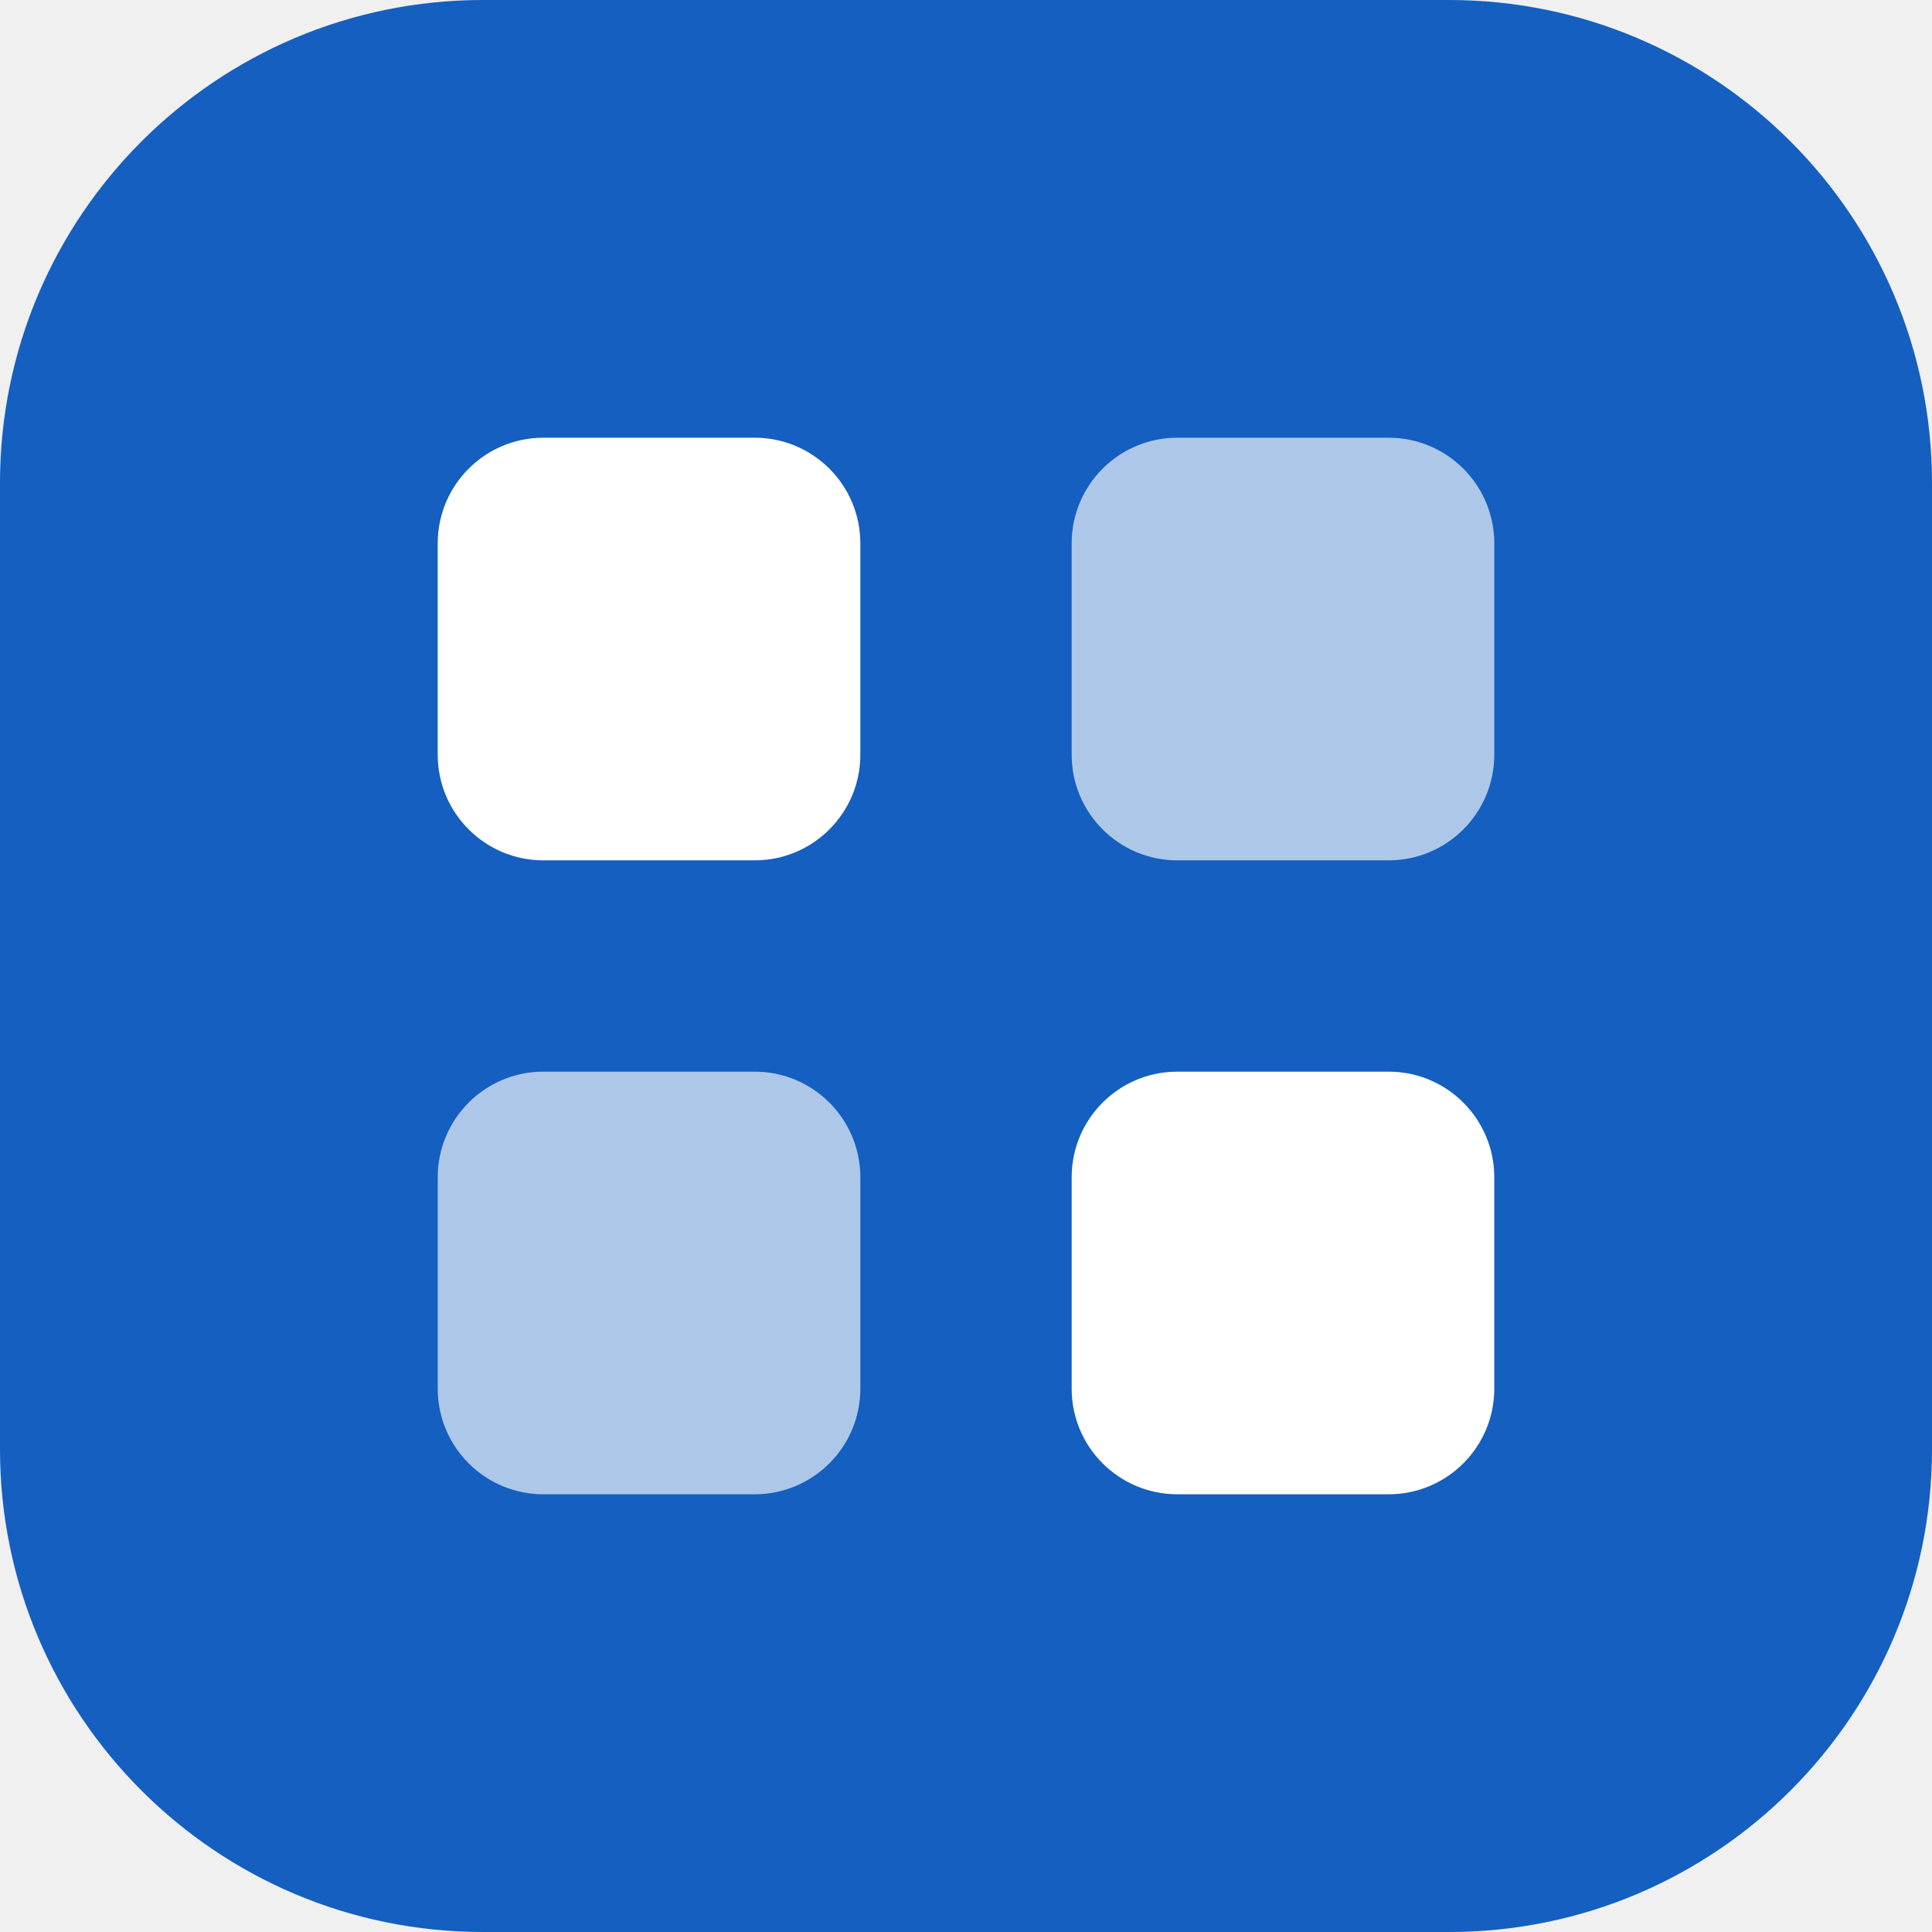
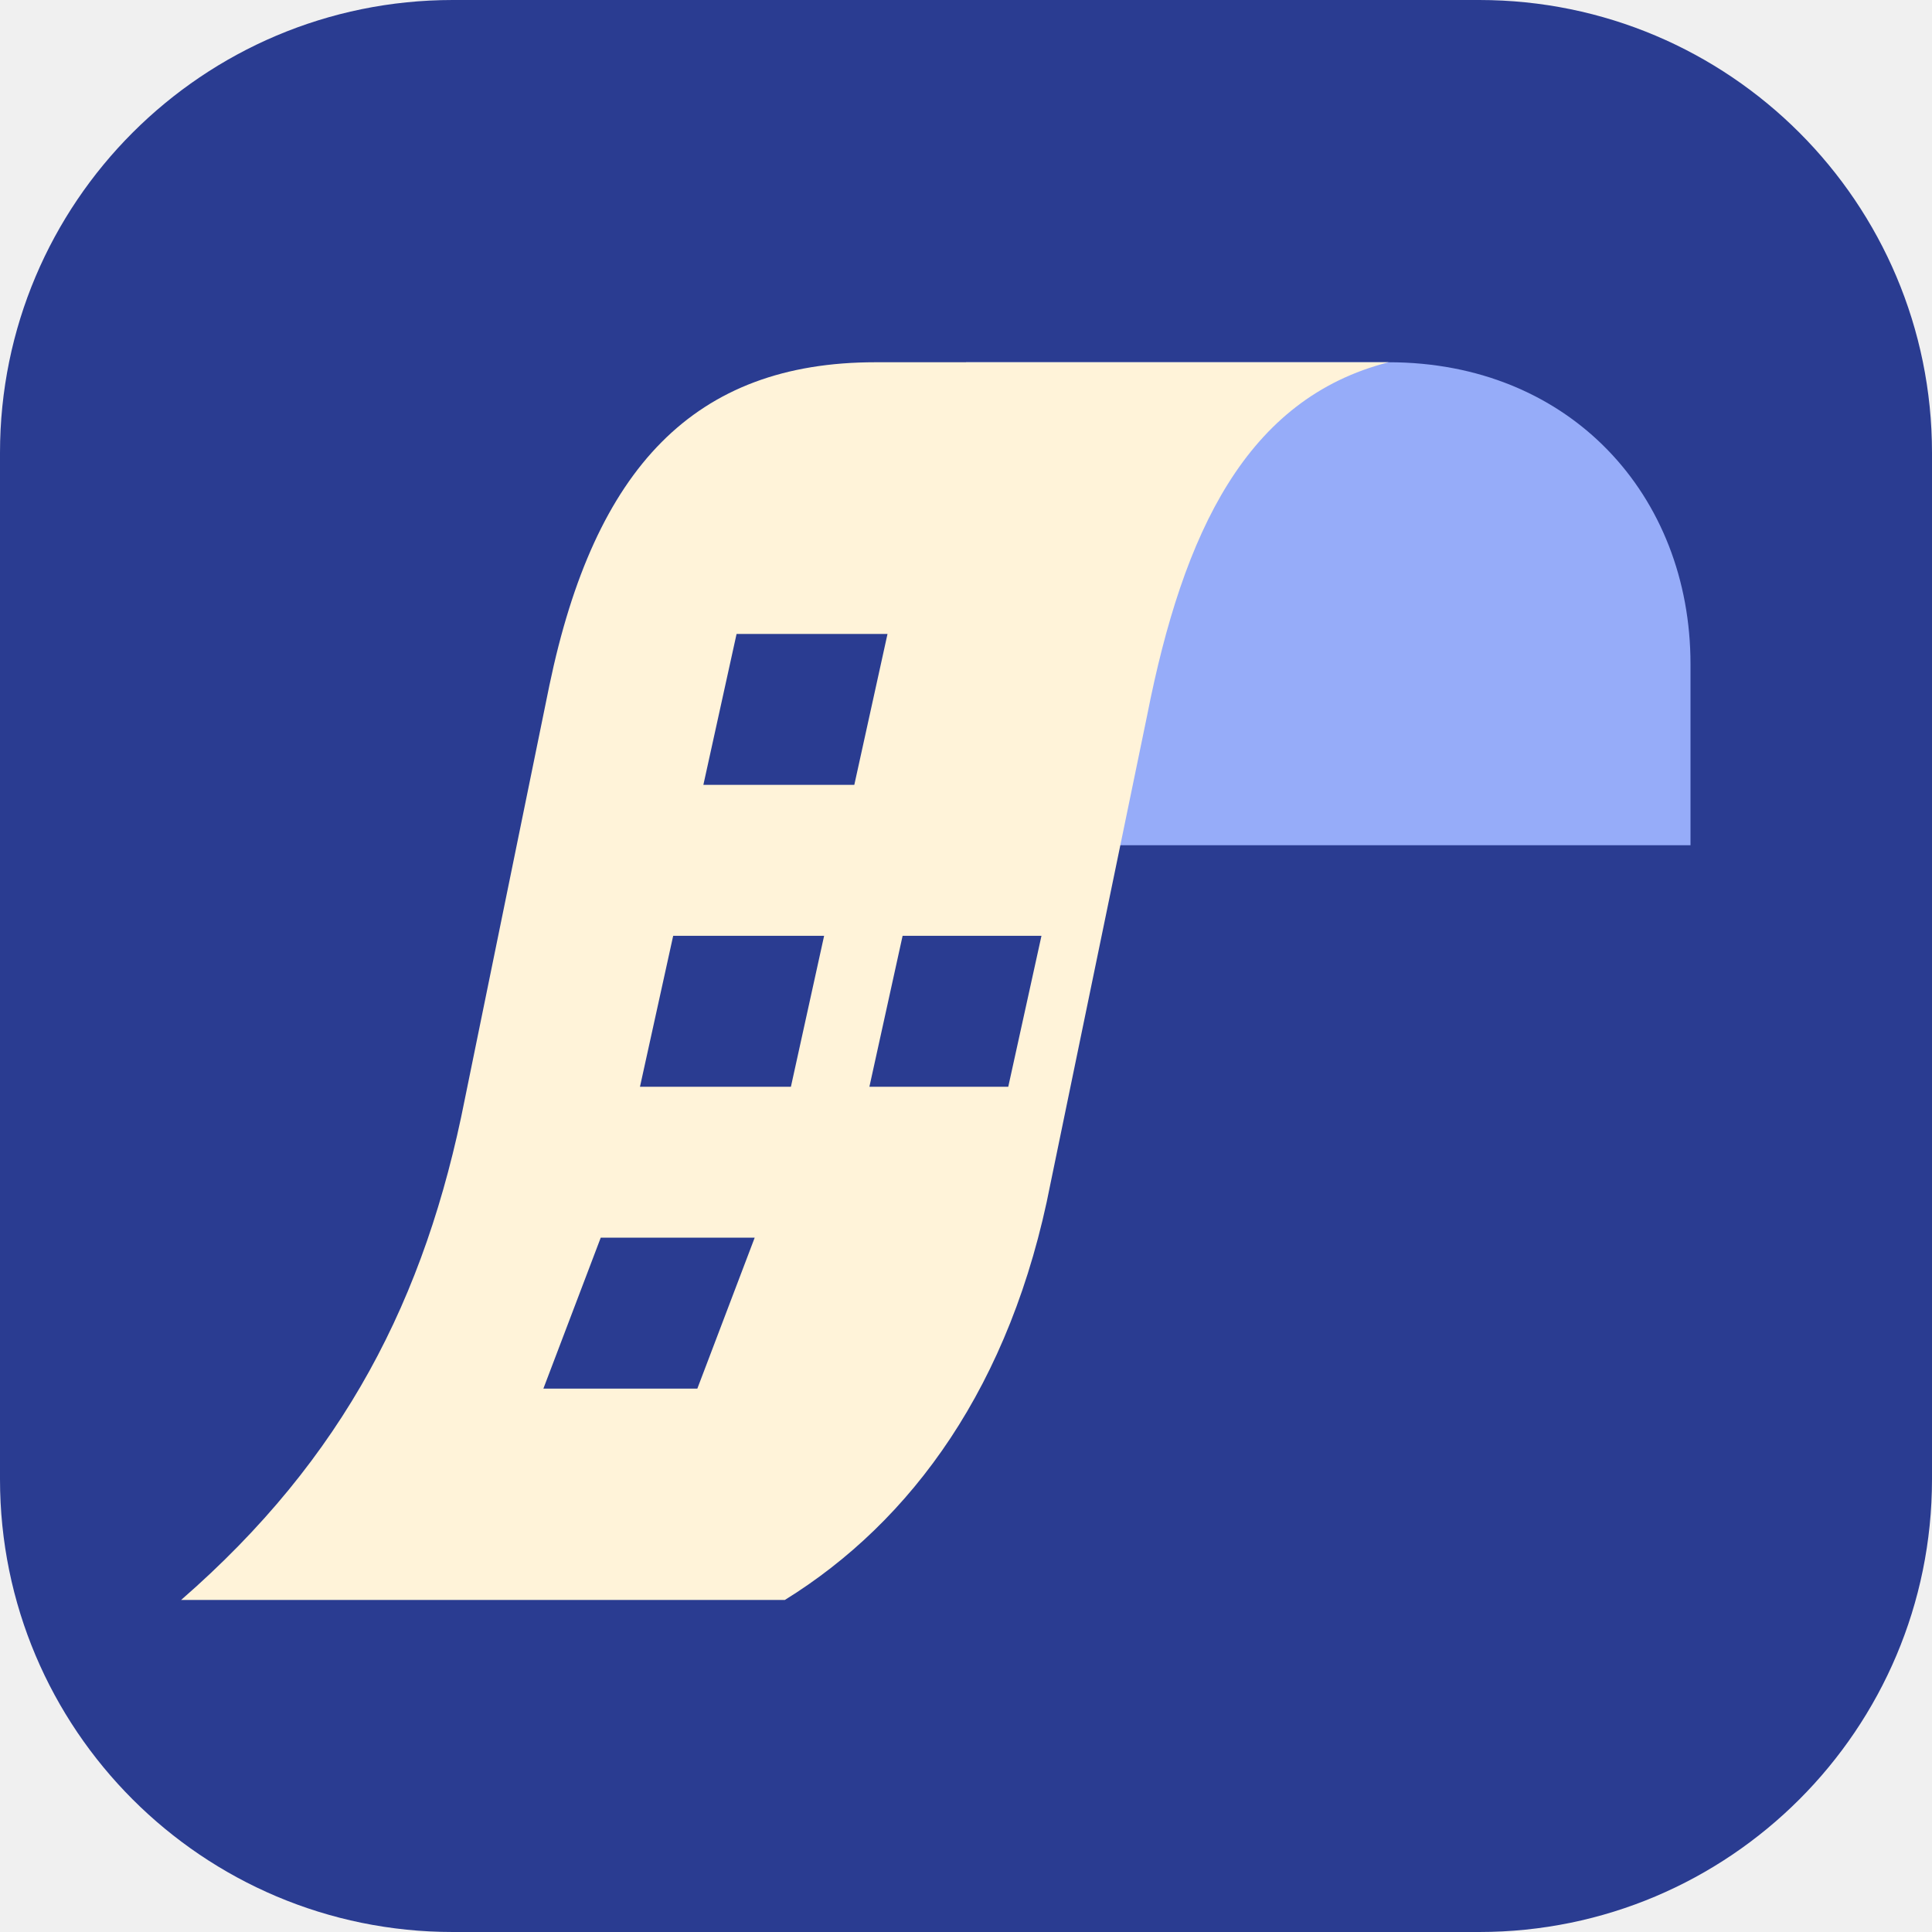
- <svg xmlns="http://www.w3.org/2000/svg" viewBox="0 0 128 128">
-   <rect width="128" height="128" rx="32" fill="#145fc0" />
-   <g fill="white">
-     <rect x="29" y="29" width="28" height="28" rx="7" />
-     <rect x="71" y="29" width="28" height="28" rx="7" opacity=".65" />
-     <rect x="29" y="71" width="28" height="28" rx="7" opacity=".65" />
-     <rect x="71" y="71" width="28" height="28" rx="7" />
-   </g>
+ <svg xmlns="http://www.w3.org/2000/svg" viewBox="0 0 64 64">
+   <rect width="64" height="64" rx="15" fill="#2A3C91" />
+   <path d="M32 12h14c6 0 10 4.4 10 10v6H36Z" fill="#96ACF9" />
+   <path fill="#FFF3D9" fill-rule="evenodd" d="M29 12h17c-4.7 1.2-6.8 5.6-8 11.7l-3.2 15.5C33.5 45.9 30.2 50.4 26 53H6c5.4-4.7 8.1-10 9.4-16.6l2.8-13.7C19.7 15.5 23 12 29 12Zm-4.6 9-1.1 5h5l1.1-5Zm-2.1 10-1.1 5h5l1.1-5Zm7.6 0-1.1 5h4.6l1.1-5Zm-10 10-1.9 5h5.1l1.9-5Z" />
</svg>
